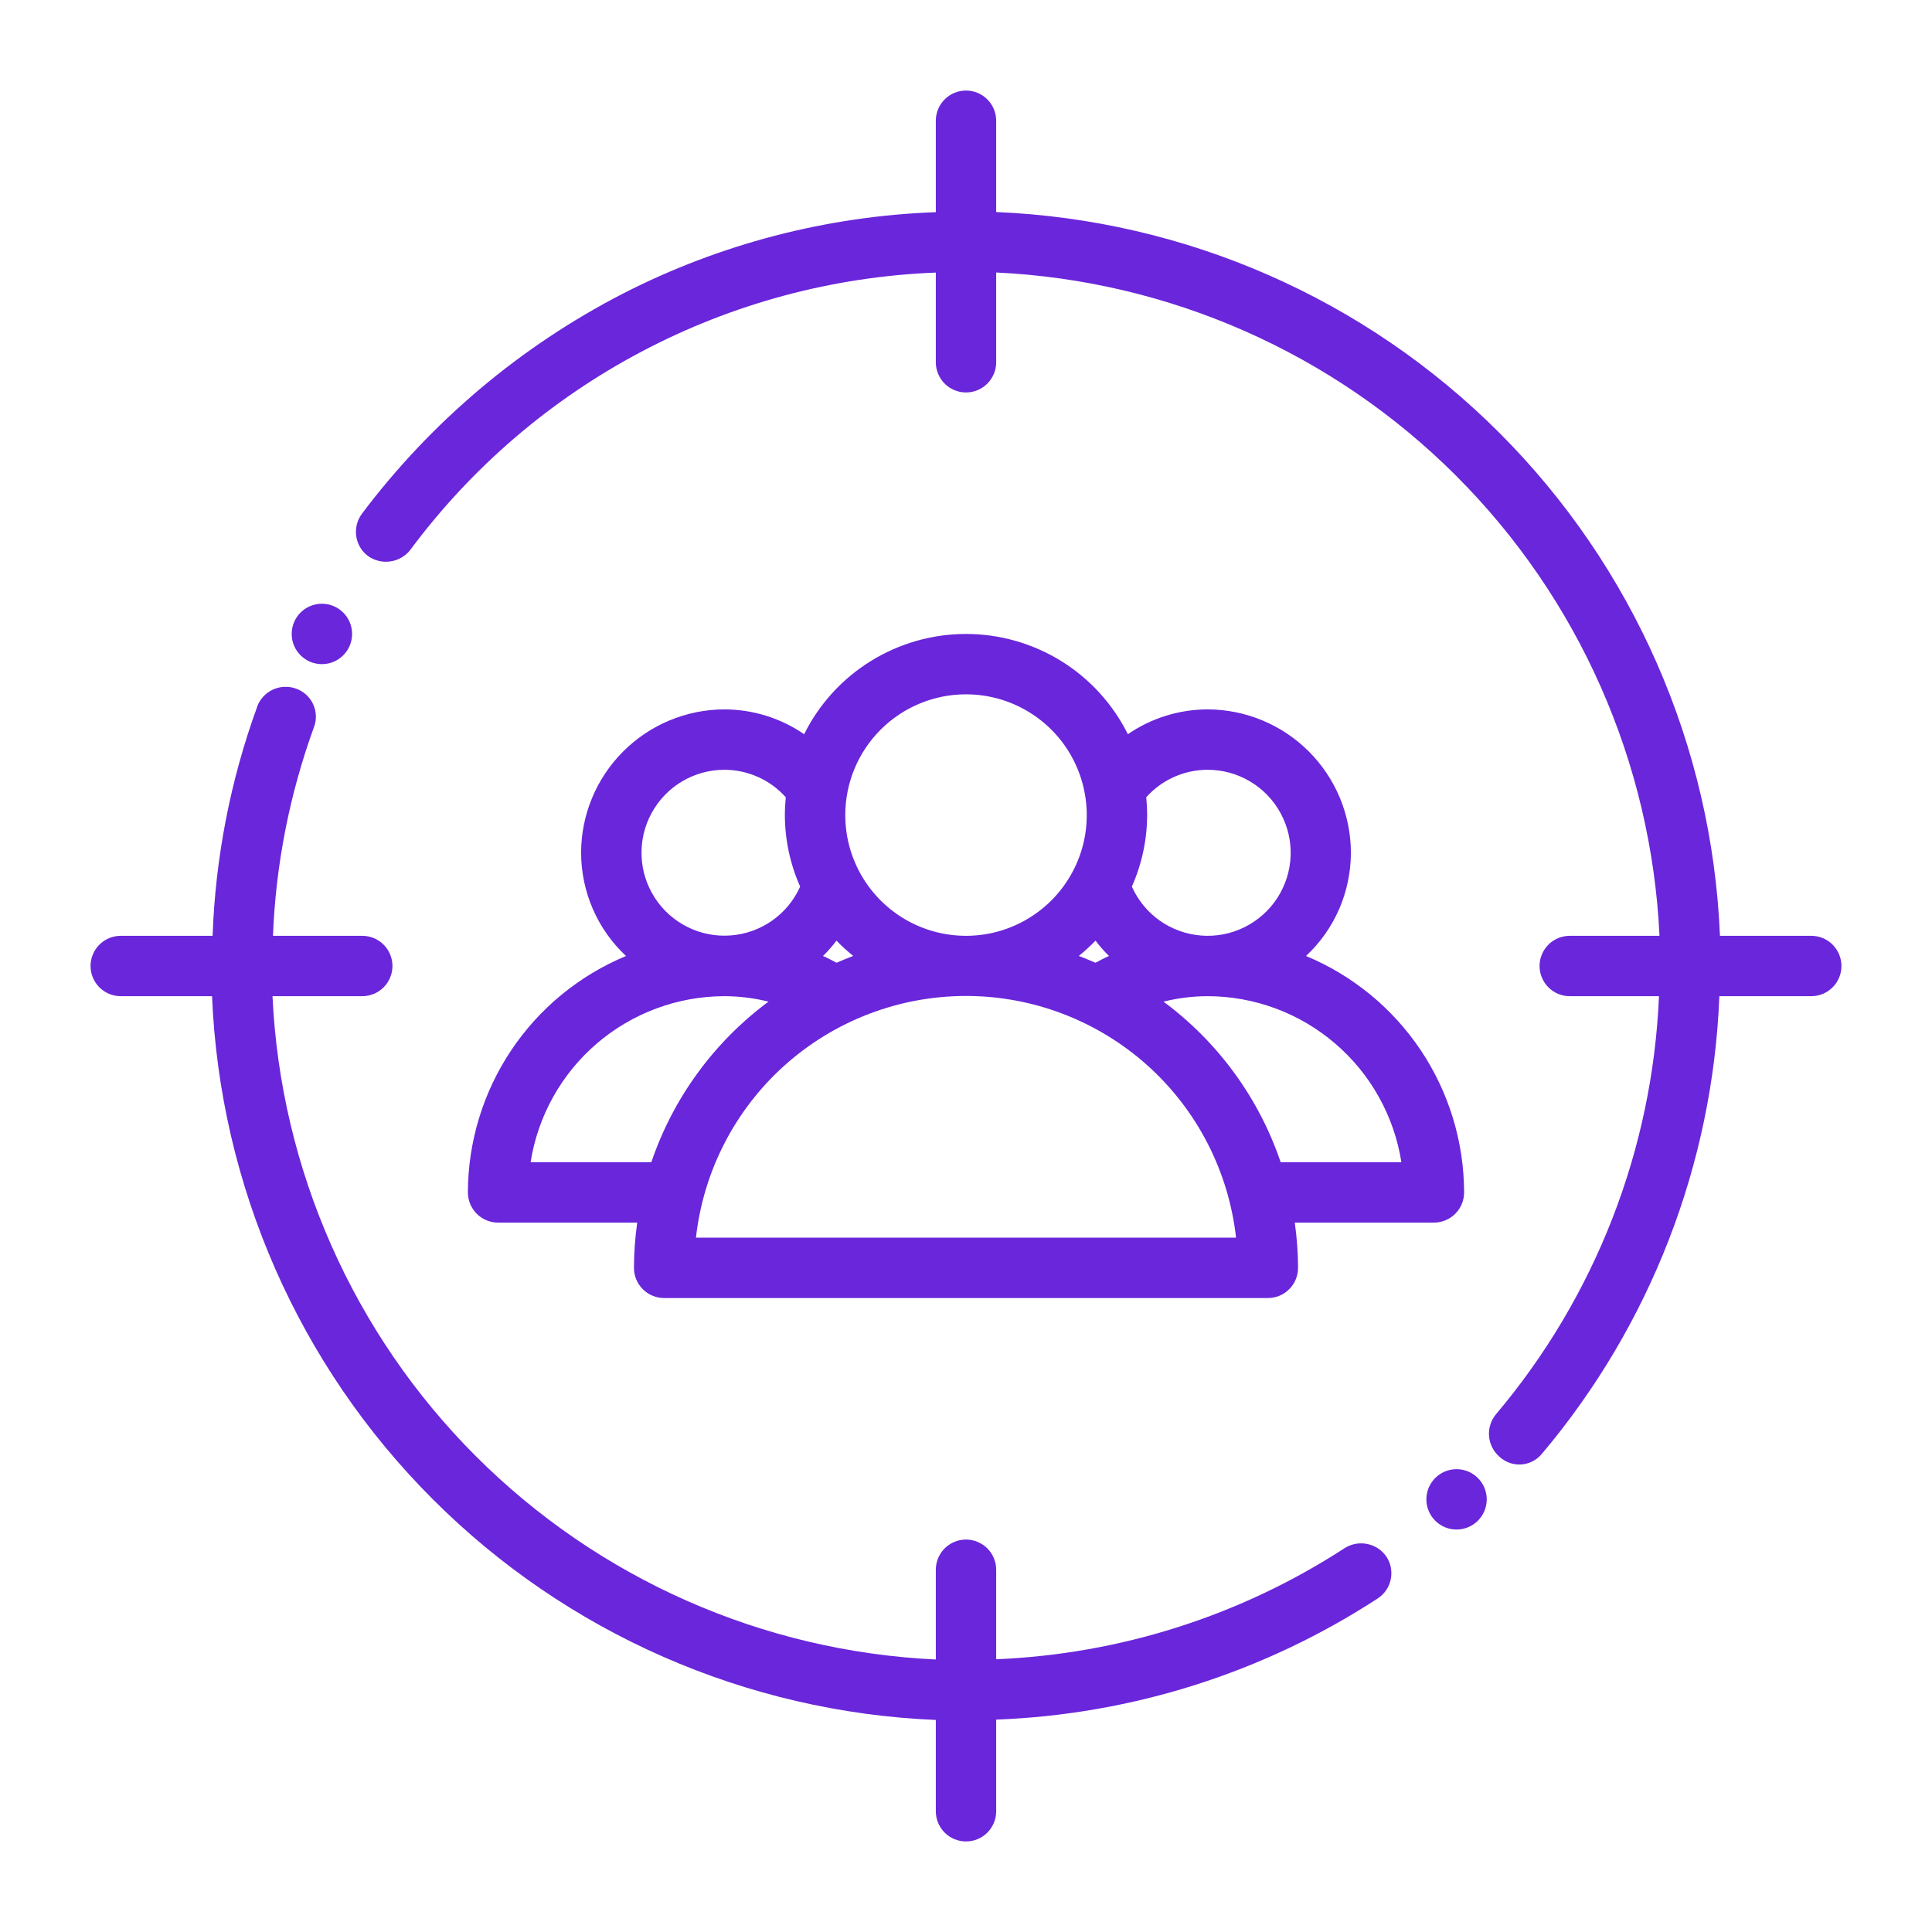
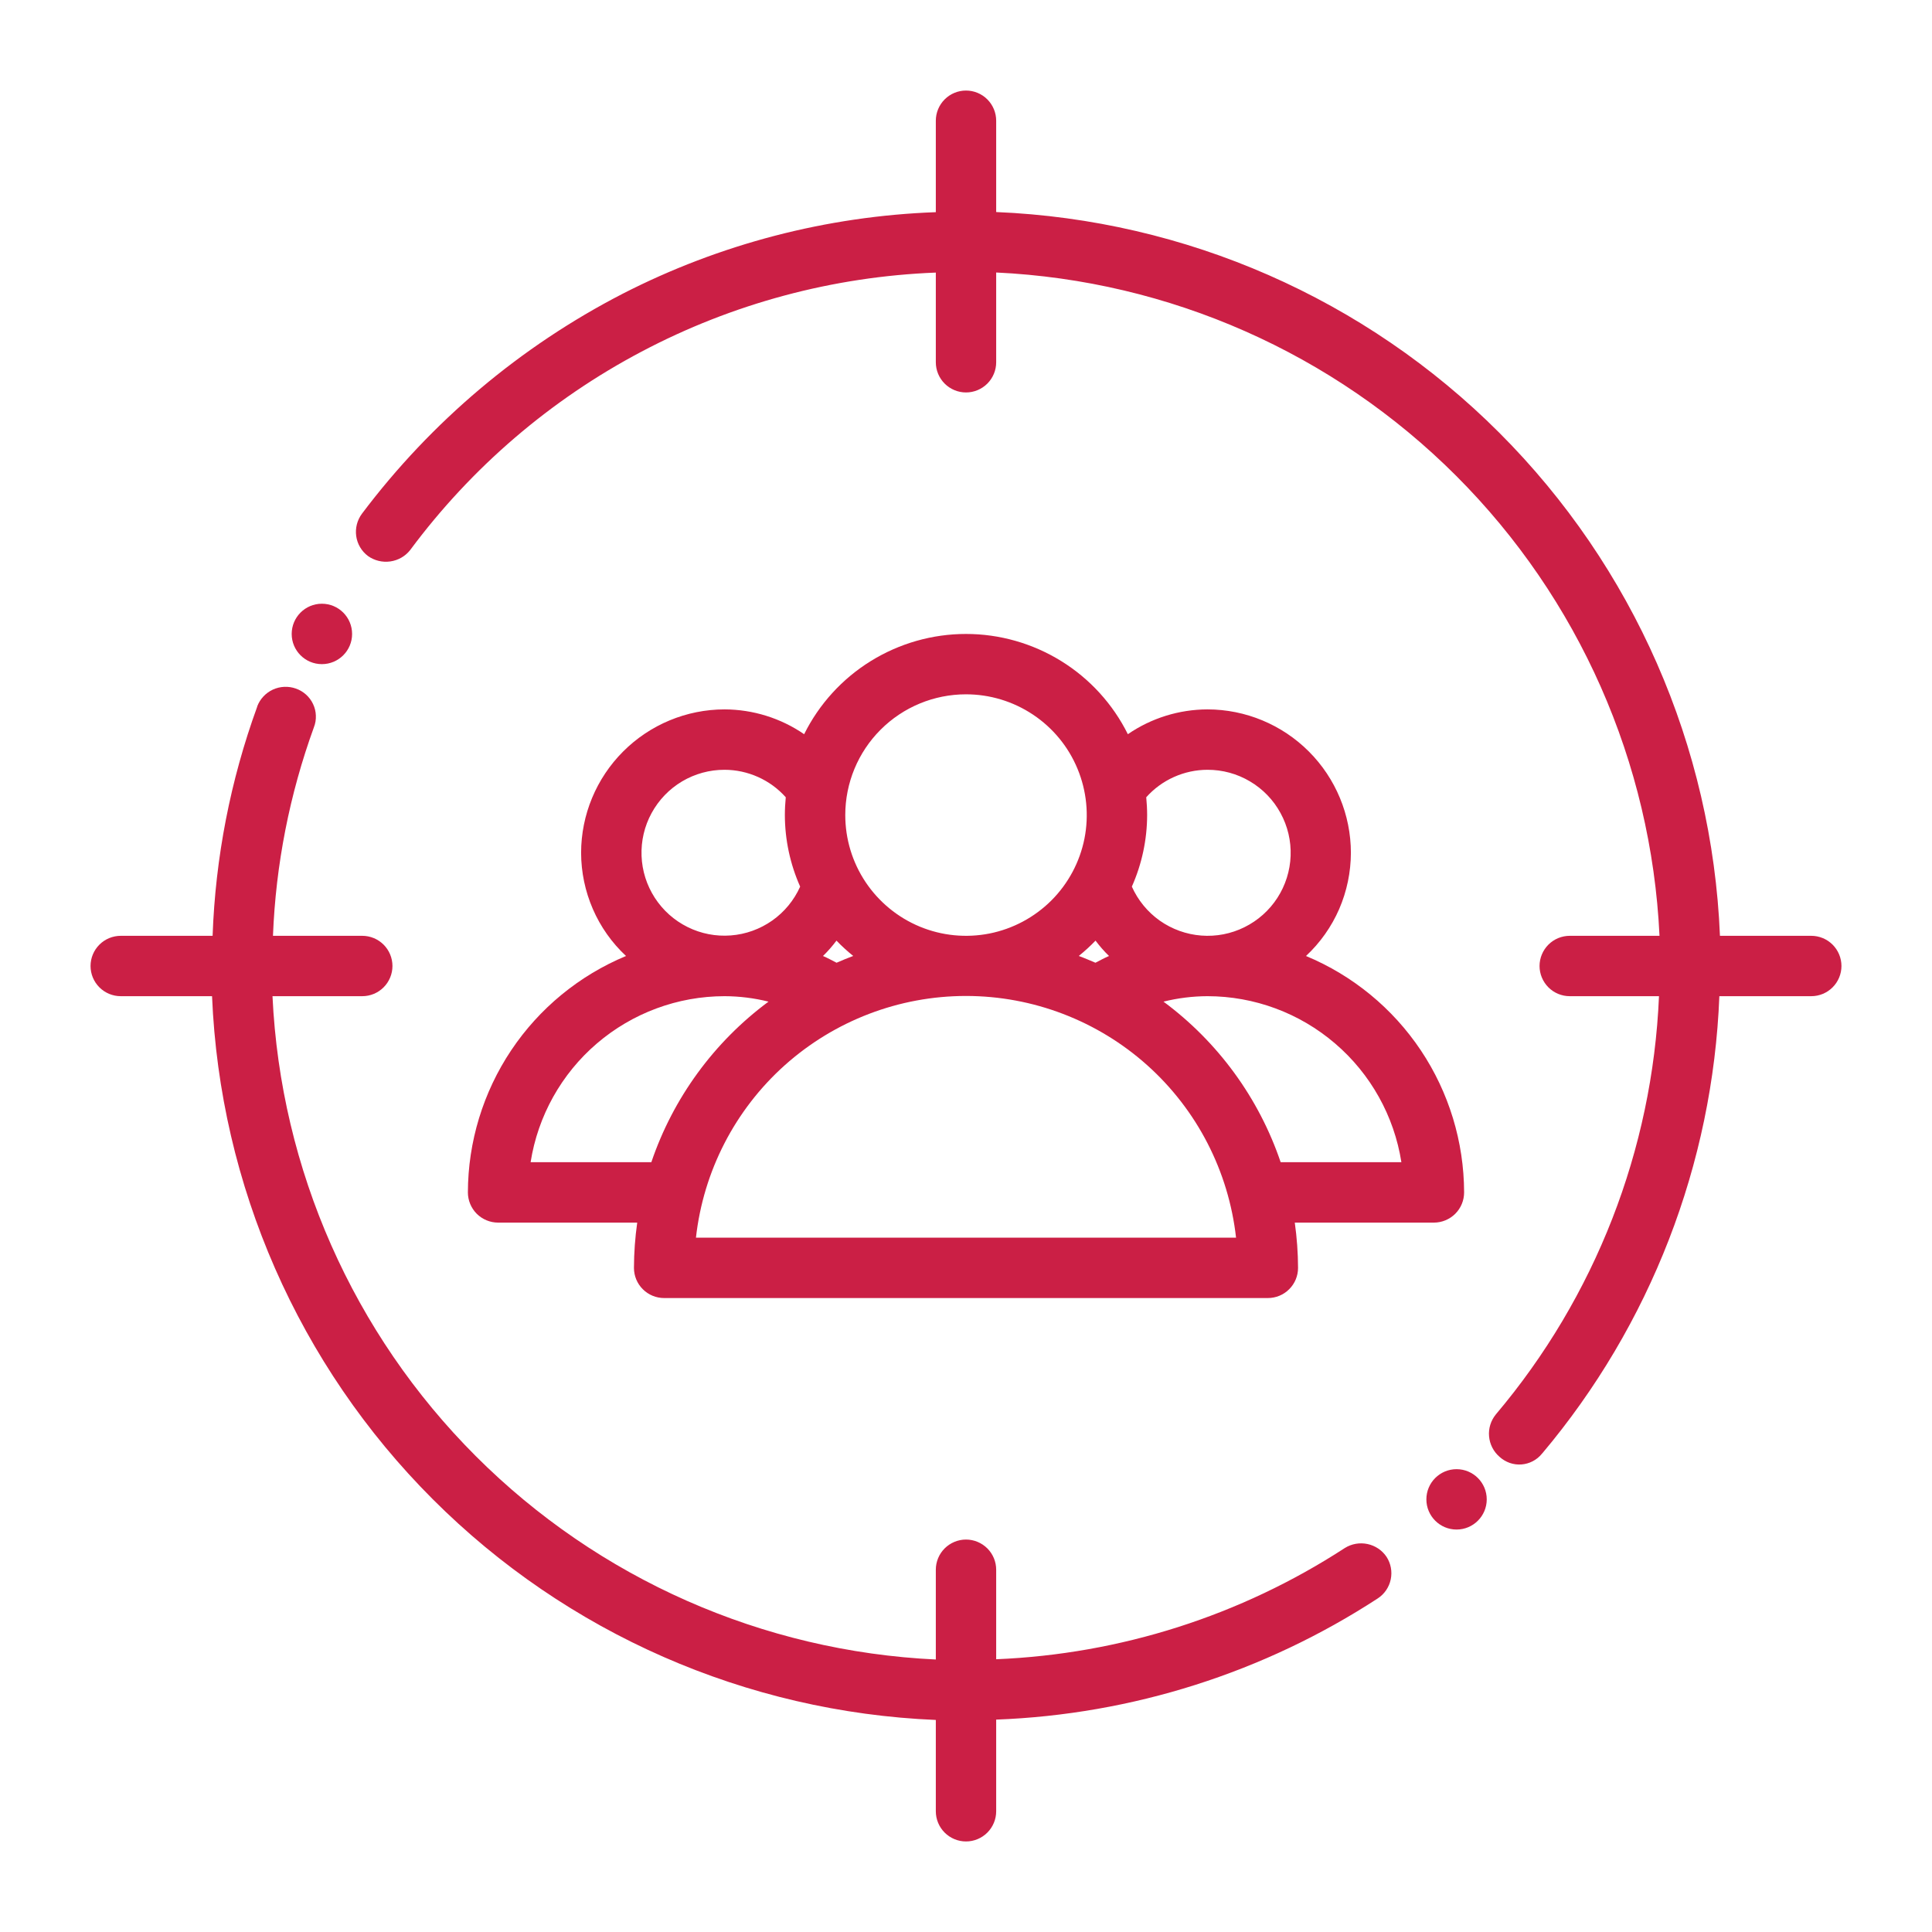
<svg xmlns="http://www.w3.org/2000/svg" width="45" height="45" viewBox="0 0 45 45" fill="none">
-   <path d="M31.324 36.056C28.899 37.633 26.094 38.528 23.203 38.647V36.562C23.203 36.376 23.129 36.197 22.997 36.065C22.865 35.934 22.686 35.859 22.5 35.859C22.314 35.859 22.135 35.934 22.003 36.065C21.871 36.197 21.797 36.376 21.797 36.562V38.653C17.761 38.463 13.94 36.774 11.083 33.917C8.226 31.06 6.537 27.239 6.347 23.203H8.438C8.624 23.203 8.803 23.129 8.935 22.997C9.067 22.865 9.141 22.686 9.141 22.5C9.141 22.314 9.067 22.135 8.935 22.003C8.803 21.871 8.624 21.797 8.438 21.797H6.358C6.423 20.138 6.745 18.499 7.312 16.938C7.346 16.852 7.361 16.759 7.357 16.666C7.354 16.574 7.332 16.483 7.292 16.399C7.253 16.315 7.197 16.24 7.128 16.178C7.059 16.116 6.978 16.068 6.891 16.038C6.716 15.976 6.524 15.985 6.356 16.062C6.188 16.14 6.057 16.28 5.991 16.453V16.46C5.367 18.174 5.017 19.975 4.952 21.797H2.812C2.626 21.797 2.447 21.871 2.315 22.003C2.183 22.135 2.109 22.314 2.109 22.5C2.109 22.686 2.183 22.865 2.315 22.997C2.447 23.129 2.626 23.203 2.812 23.203H4.939C5.122 27.615 6.957 31.798 10.08 34.92C13.202 38.043 17.385 39.877 21.797 40.061V42.188C21.797 42.374 21.871 42.553 22.003 42.685C22.135 42.817 22.314 42.891 22.5 42.891C22.686 42.891 22.865 42.817 22.997 42.685C23.129 42.553 23.203 42.374 23.203 42.188V40.053C26.366 39.934 29.438 38.959 32.091 37.23C32.246 37.129 32.355 36.969 32.393 36.787C32.431 36.606 32.396 36.416 32.294 36.26C32.191 36.107 32.031 36.001 31.851 35.963C31.669 35.925 31.481 35.958 31.324 36.056Z" fill="#6A26DA" />
-   <path d="M42.188 21.797H40.061C39.879 17.384 38.044 13.202 34.921 10.079C31.799 6.956 27.616 5.122 23.203 4.939V2.812C23.203 2.626 23.129 2.447 22.997 2.315C22.865 2.183 22.686 2.109 22.5 2.109C22.314 2.109 22.135 2.183 22.003 2.315C21.871 2.447 21.797 2.626 21.797 2.812V4.942C19.257 5.034 16.768 5.682 14.505 6.841C12.12 8.07 10.043 9.822 8.43 11.966C8.319 12.116 8.271 12.303 8.297 12.488C8.323 12.672 8.422 12.839 8.571 12.951C8.722 13.058 8.908 13.103 9.091 13.077C9.275 13.051 9.441 12.956 9.555 12.81C10.983 10.887 12.824 9.308 14.943 8.19C17.061 7.071 19.403 6.442 21.797 6.349V8.438C21.797 8.624 21.871 8.803 22.003 8.935C22.135 9.067 22.314 9.141 22.5 9.141C22.686 9.141 22.865 9.067 22.997 8.935C23.129 8.803 23.203 8.624 23.203 8.438V6.347C27.239 6.537 31.06 8.226 33.917 11.083C36.774 13.94 38.463 17.761 38.653 21.797H36.562C36.376 21.797 36.197 21.871 36.065 22.003C35.934 22.135 35.859 22.314 35.859 22.5C35.859 22.686 35.934 22.865 36.065 22.997C36.197 23.129 36.376 23.203 36.562 23.203H38.641C38.49 26.78 37.155 30.206 34.844 32.941C34.725 33.085 34.667 33.269 34.683 33.454C34.699 33.64 34.787 33.812 34.928 33.933C34.996 33.995 35.077 34.043 35.164 34.074C35.251 34.104 35.344 34.117 35.436 34.11C35.528 34.103 35.618 34.078 35.7 34.035C35.782 33.993 35.854 33.934 35.913 33.862C35.913 33.855 35.913 33.855 35.92 33.855C38.441 30.862 39.894 27.114 40.047 23.203H42.188C42.374 23.203 42.553 23.129 42.685 22.997C42.817 22.865 42.891 22.686 42.891 22.5C42.891 22.314 42.817 22.135 42.685 22.003C42.553 21.871 42.374 21.797 42.188 21.797Z" fill="#6A26DA" />
-   <path d="M30.419 22.267C30.749 21.959 31.012 21.587 31.192 21.174C31.371 20.76 31.464 20.314 31.465 19.863C31.464 18.978 31.111 18.129 30.485 17.503C29.859 16.877 29.01 16.524 28.125 16.523C27.462 16.525 26.816 16.726 26.27 17.101C25.921 16.399 25.383 15.809 24.717 15.397C24.051 14.985 23.283 14.766 22.5 14.766C21.717 14.766 20.949 14.985 20.283 15.397C19.617 15.809 19.079 16.399 18.73 17.101C18.184 16.726 17.538 16.525 16.875 16.523C15.99 16.524 15.141 16.877 14.515 17.503C13.889 18.129 13.536 18.978 13.535 19.863C13.536 20.314 13.629 20.76 13.809 21.174C13.988 21.587 14.251 21.959 14.581 22.267C13.492 22.72 12.562 23.484 11.907 24.463C11.252 25.443 10.901 26.595 10.898 27.773C10.898 27.96 10.973 28.139 11.104 28.271C11.236 28.402 11.415 28.477 11.602 28.477H14.842C14.793 28.826 14.767 29.178 14.766 29.531C14.766 29.718 14.84 29.897 14.972 30.028C15.103 30.16 15.282 30.234 15.469 30.234H29.531C29.718 30.234 29.897 30.16 30.028 30.028C30.16 29.897 30.234 29.718 30.234 29.531C30.233 29.178 30.207 28.826 30.158 28.477H33.398C33.585 28.477 33.764 28.402 33.896 28.271C34.028 28.139 34.102 27.96 34.102 27.773C34.099 26.595 33.748 25.443 33.093 24.463C32.438 23.484 31.508 22.72 30.419 22.267ZM28.125 17.93C28.473 17.929 28.815 18.022 29.114 18.2C29.414 18.377 29.66 18.632 29.826 18.938C29.993 19.243 30.074 19.588 30.061 19.936C30.048 20.284 29.941 20.622 29.752 20.914C29.563 21.206 29.298 21.442 28.986 21.596C28.674 21.751 28.326 21.818 27.979 21.791C27.632 21.764 27.299 21.644 27.014 21.444C26.73 21.243 26.505 20.969 26.363 20.651C26.596 20.127 26.718 19.559 26.719 18.984C26.719 18.844 26.711 18.707 26.698 18.57C26.877 18.369 27.097 18.208 27.343 18.098C27.589 17.988 27.855 17.93 28.125 17.93ZM25.127 22.266C25.264 22.155 25.395 22.036 25.517 21.909C25.612 22.036 25.717 22.156 25.831 22.267C25.722 22.313 25.62 22.371 25.515 22.424C25.383 22.369 25.259 22.314 25.127 22.266ZM22.5 16.172C23.056 16.172 23.6 16.337 24.062 16.646C24.525 16.955 24.886 17.394 25.098 17.908C25.311 18.422 25.367 18.988 25.259 19.533C25.15 20.079 24.882 20.58 24.489 20.973C24.095 21.366 23.594 21.634 23.049 21.743C22.503 21.851 21.938 21.796 21.424 21.583C20.91 21.37 20.471 21.009 20.162 20.547C19.852 20.084 19.688 19.541 19.688 18.984C19.688 18.238 19.984 17.523 20.511 16.996C21.039 16.468 21.754 16.172 22.5 16.172ZM19.169 22.267C19.283 22.156 19.388 22.036 19.483 21.909C19.605 22.036 19.736 22.155 19.873 22.266C19.741 22.314 19.614 22.369 19.485 22.424C19.38 22.371 19.278 22.313 19.169 22.267ZM16.875 17.93C17.145 17.93 17.411 17.988 17.657 18.098C17.903 18.208 18.123 18.369 18.302 18.57C18.289 18.707 18.281 18.844 18.281 18.984C18.282 19.559 18.404 20.127 18.637 20.651C18.495 20.969 18.27 21.242 17.986 21.442C17.701 21.642 17.368 21.762 17.022 21.788C16.675 21.815 16.328 21.748 16.016 21.593C15.705 21.439 15.441 21.204 15.252 20.912C15.063 20.62 14.956 20.283 14.943 19.935C14.93 19.588 15.01 19.243 15.177 18.938C15.343 18.633 15.588 18.378 15.887 18.2C16.186 18.023 16.527 17.929 16.875 17.93ZM12.359 27.07C12.528 25.994 13.076 25.012 13.903 24.304C14.731 23.595 15.785 23.204 16.875 23.203C17.221 23.204 17.565 23.247 17.9 23.33C16.631 24.27 15.678 25.575 15.171 27.07H12.359ZM16.21 28.828C16.383 27.28 17.119 25.85 18.279 24.811C19.44 23.773 20.943 23.198 22.5 23.198C24.057 23.198 25.56 23.773 26.721 24.811C27.881 25.85 28.617 27.28 28.79 28.828H16.21ZM29.829 27.07C29.322 25.575 28.369 24.27 27.1 23.33C27.435 23.247 27.779 23.204 28.125 23.203C29.215 23.204 30.269 23.595 31.096 24.304C31.924 25.012 32.472 25.994 32.641 27.07H29.829Z" fill="#6A26DA" />
-   <path d="M7.497 15.469C7.886 15.469 8.201 15.154 8.201 14.766C8.201 14.377 7.886 14.062 7.497 14.062C7.109 14.062 6.794 14.377 6.794 14.766C6.794 15.154 7.109 15.469 7.497 15.469Z" fill="#6A26DA" />
-   <path d="M33.926 35.626C34.314 35.626 34.629 35.311 34.629 34.923C34.629 34.535 34.314 34.22 33.926 34.22C33.538 34.22 33.223 34.535 33.223 34.923C33.223 35.311 33.538 35.626 33.926 35.626Z" fill="#6A26DA" />
+   <path d="M31.324 36.056C28.899 37.633 26.094 38.528 23.203 38.647V36.562C23.203 36.376 23.129 36.197 22.997 36.065C22.865 35.934 22.686 35.859 22.5 35.859C22.314 35.859 22.135 35.934 22.003 36.065C21.871 36.197 21.797 36.376 21.797 36.562V38.653C17.761 38.463 13.94 36.774 11.083 33.917C8.226 31.06 6.537 27.239 6.347 23.203H8.438C8.624 23.203 8.803 23.129 8.935 22.997C9.067 22.865 9.141 22.686 9.141 22.5C9.141 22.314 9.067 22.135 8.935 22.003C8.803 21.871 8.624 21.797 8.438 21.797H6.358C6.423 20.138 6.745 18.499 7.312 16.938C7.346 16.852 7.361 16.759 7.357 16.666C7.354 16.574 7.332 16.483 7.292 16.399C7.253 16.315 7.197 16.24 7.128 16.178C7.059 16.116 6.978 16.068 6.891 16.038C6.716 15.976 6.524 15.985 6.356 16.062C6.188 16.14 6.057 16.28 5.991 16.453V16.46C5.367 18.174 5.017 19.975 4.952 21.797H2.812C2.626 21.797 2.447 21.871 2.315 22.003C2.183 22.135 2.109 22.314 2.109 22.5C2.109 22.686 2.183 22.865 2.315 22.997C2.447 23.129 2.626 23.203 2.812 23.203H4.939C5.122 27.615 6.957 31.798 10.08 34.92C13.202 38.043 17.385 39.877 21.797 40.061V42.188C21.797 42.374 21.871 42.553 22.003 42.685C22.135 42.817 22.314 42.891 22.5 42.891C22.686 42.891 22.865 42.817 22.997 42.685C23.129 42.553 23.203 42.374 23.203 42.188V40.053C26.366 39.934 29.438 38.959 32.091 37.23C32.246 37.129 32.355 36.969 32.393 36.787C32.431 36.606 32.396 36.416 32.294 36.26C32.191 36.107 32.031 36.001 31.851 35.963C31.669 35.925 31.481 35.958 31.324 36.056Z" fill="#CB1F45" />
+   <path d="M42.188 21.797H40.061C39.879 17.384 38.044 13.202 34.921 10.079C31.799 6.956 27.616 5.122 23.203 4.939V2.812C23.203 2.626 23.129 2.447 22.997 2.315C22.865 2.183 22.686 2.109 22.5 2.109C22.314 2.109 22.135 2.183 22.003 2.315C21.871 2.447 21.797 2.626 21.797 2.812V4.942C19.257 5.034 16.768 5.682 14.505 6.841C12.12 8.07 10.043 9.822 8.43 11.966C8.319 12.116 8.271 12.303 8.297 12.488C8.323 12.672 8.422 12.839 8.571 12.951C8.722 13.058 8.908 13.103 9.091 13.077C9.275 13.051 9.441 12.956 9.555 12.81C10.983 10.887 12.824 9.308 14.943 8.19C17.061 7.071 19.403 6.442 21.797 6.349V8.438C21.797 8.624 21.871 8.803 22.003 8.935C22.135 9.067 22.314 9.141 22.5 9.141C22.686 9.141 22.865 9.067 22.997 8.935C23.129 8.803 23.203 8.624 23.203 8.438V6.347C27.239 6.537 31.06 8.226 33.917 11.083C36.774 13.94 38.463 17.761 38.653 21.797H36.562C36.376 21.797 36.197 21.871 36.065 22.003C35.934 22.135 35.859 22.314 35.859 22.5C35.859 22.686 35.934 22.865 36.065 22.997C36.197 23.129 36.376 23.203 36.562 23.203H38.641C38.49 26.78 37.155 30.206 34.844 32.941C34.725 33.085 34.667 33.269 34.683 33.454C34.699 33.64 34.787 33.812 34.928 33.933C34.996 33.995 35.077 34.043 35.164 34.074C35.251 34.104 35.344 34.117 35.436 34.11C35.528 34.103 35.618 34.078 35.7 34.035C35.782 33.993 35.854 33.934 35.913 33.862C35.913 33.855 35.913 33.855 35.92 33.855C38.441 30.862 39.894 27.114 40.047 23.203H42.188C42.374 23.203 42.553 23.129 42.685 22.997C42.817 22.865 42.891 22.686 42.891 22.5C42.891 22.314 42.817 22.135 42.685 22.003C42.553 21.871 42.374 21.797 42.188 21.797Z" fill="#CB1F45" />
+   <path d="M30.419 22.267C30.749 21.959 31.012 21.587 31.192 21.174C31.371 20.76 31.464 20.314 31.465 19.863C31.464 18.978 31.111 18.129 30.485 17.503C29.859 16.877 29.01 16.524 28.125 16.523C27.462 16.525 26.816 16.726 26.27 17.101C25.921 16.399 25.383 15.809 24.717 15.397C24.051 14.985 23.283 14.766 22.5 14.766C21.717 14.766 20.949 14.985 20.283 15.397C19.617 15.809 19.079 16.399 18.73 17.101C18.184 16.726 17.538 16.525 16.875 16.523C15.99 16.524 15.141 16.877 14.515 17.503C13.889 18.129 13.536 18.978 13.535 19.863C13.536 20.314 13.629 20.76 13.809 21.174C13.988 21.587 14.251 21.959 14.581 22.267C13.492 22.72 12.562 23.484 11.907 24.463C11.252 25.443 10.901 26.595 10.898 27.773C10.898 27.96 10.973 28.139 11.104 28.271C11.236 28.402 11.415 28.477 11.602 28.477H14.842C14.793 28.826 14.767 29.178 14.766 29.531C14.766 29.718 14.84 29.897 14.972 30.028C15.103 30.16 15.282 30.234 15.469 30.234H29.531C29.718 30.234 29.897 30.16 30.028 30.028C30.16 29.897 30.234 29.718 30.234 29.531C30.233 29.178 30.207 28.826 30.158 28.477H33.398C33.585 28.477 33.764 28.402 33.896 28.271C34.028 28.139 34.102 27.96 34.102 27.773C34.099 26.595 33.748 25.443 33.093 24.463C32.438 23.484 31.508 22.72 30.419 22.267ZM28.125 17.93C28.473 17.929 28.815 18.022 29.114 18.2C29.414 18.377 29.66 18.632 29.826 18.938C29.993 19.243 30.074 19.588 30.061 19.936C30.048 20.284 29.941 20.622 29.752 20.914C29.563 21.206 29.298 21.442 28.986 21.596C28.674 21.751 28.326 21.818 27.979 21.791C27.632 21.764 27.299 21.644 27.014 21.444C26.73 21.243 26.505 20.969 26.363 20.651C26.596 20.127 26.718 19.559 26.719 18.984C26.719 18.844 26.711 18.707 26.698 18.57C26.877 18.369 27.097 18.208 27.343 18.098C27.589 17.988 27.855 17.93 28.125 17.93ZM25.127 22.266C25.264 22.155 25.395 22.036 25.517 21.909C25.612 22.036 25.717 22.156 25.831 22.267C25.722 22.313 25.62 22.371 25.515 22.424C25.383 22.369 25.259 22.314 25.127 22.266ZM22.5 16.172C23.056 16.172 23.6 16.337 24.062 16.646C24.525 16.955 24.886 17.394 25.098 17.908C25.311 18.422 25.367 18.988 25.259 19.533C25.15 20.079 24.882 20.58 24.489 20.973C24.095 21.366 23.594 21.634 23.049 21.743C22.503 21.851 21.938 21.796 21.424 21.583C20.91 21.37 20.471 21.009 20.162 20.547C19.852 20.084 19.688 19.541 19.688 18.984C19.688 18.238 19.984 17.523 20.511 16.996C21.039 16.468 21.754 16.172 22.5 16.172ZM19.169 22.267C19.283 22.156 19.388 22.036 19.483 21.909C19.605 22.036 19.736 22.155 19.873 22.266C19.741 22.314 19.614 22.369 19.485 22.424C19.38 22.371 19.278 22.313 19.169 22.267ZM16.875 17.93C17.145 17.93 17.411 17.988 17.657 18.098C17.903 18.208 18.123 18.369 18.302 18.57C18.289 18.707 18.281 18.844 18.281 18.984C18.282 19.559 18.404 20.127 18.637 20.651C18.495 20.969 18.27 21.242 17.986 21.442C17.701 21.642 17.368 21.762 17.022 21.788C16.675 21.815 16.328 21.748 16.016 21.593C15.705 21.439 15.441 21.204 15.252 20.912C15.063 20.62 14.956 20.283 14.943 19.935C14.93 19.588 15.01 19.243 15.177 18.938C15.343 18.633 15.588 18.378 15.887 18.2C16.186 18.023 16.527 17.929 16.875 17.93ZM12.359 27.07C12.528 25.994 13.076 25.012 13.903 24.304C14.731 23.595 15.785 23.204 16.875 23.203C17.221 23.204 17.565 23.247 17.9 23.33C16.631 24.27 15.678 25.575 15.171 27.07H12.359ZM16.21 28.828C16.383 27.28 17.119 25.85 18.279 24.811C19.44 23.773 20.943 23.198 22.5 23.198C24.057 23.198 25.56 23.773 26.721 24.811C27.881 25.85 28.617 27.28 28.79 28.828H16.21ZM29.829 27.07C29.322 25.575 28.369 24.27 27.1 23.33C27.435 23.247 27.779 23.204 28.125 23.203C29.215 23.204 30.269 23.595 31.096 24.304C31.924 25.012 32.472 25.994 32.641 27.07H29.829Z" fill="#CB1F45" />
+   <path d="M7.497 15.469C7.886 15.469 8.201 15.154 8.201 14.766C8.201 14.377 7.886 14.062 7.497 14.062C7.109 14.062 6.794 14.377 6.794 14.766C6.794 15.154 7.109 15.469 7.497 15.469Z" fill="#CB1F45" />
+   <path d="M33.926 35.626C34.314 35.626 34.629 35.311 34.629 34.923C34.629 34.535 34.314 34.22 33.926 34.22C33.538 34.22 33.223 34.535 33.223 34.923C33.223 35.311 33.538 35.626 33.926 35.626Z" fill="#CB1F45" />
</svg>
